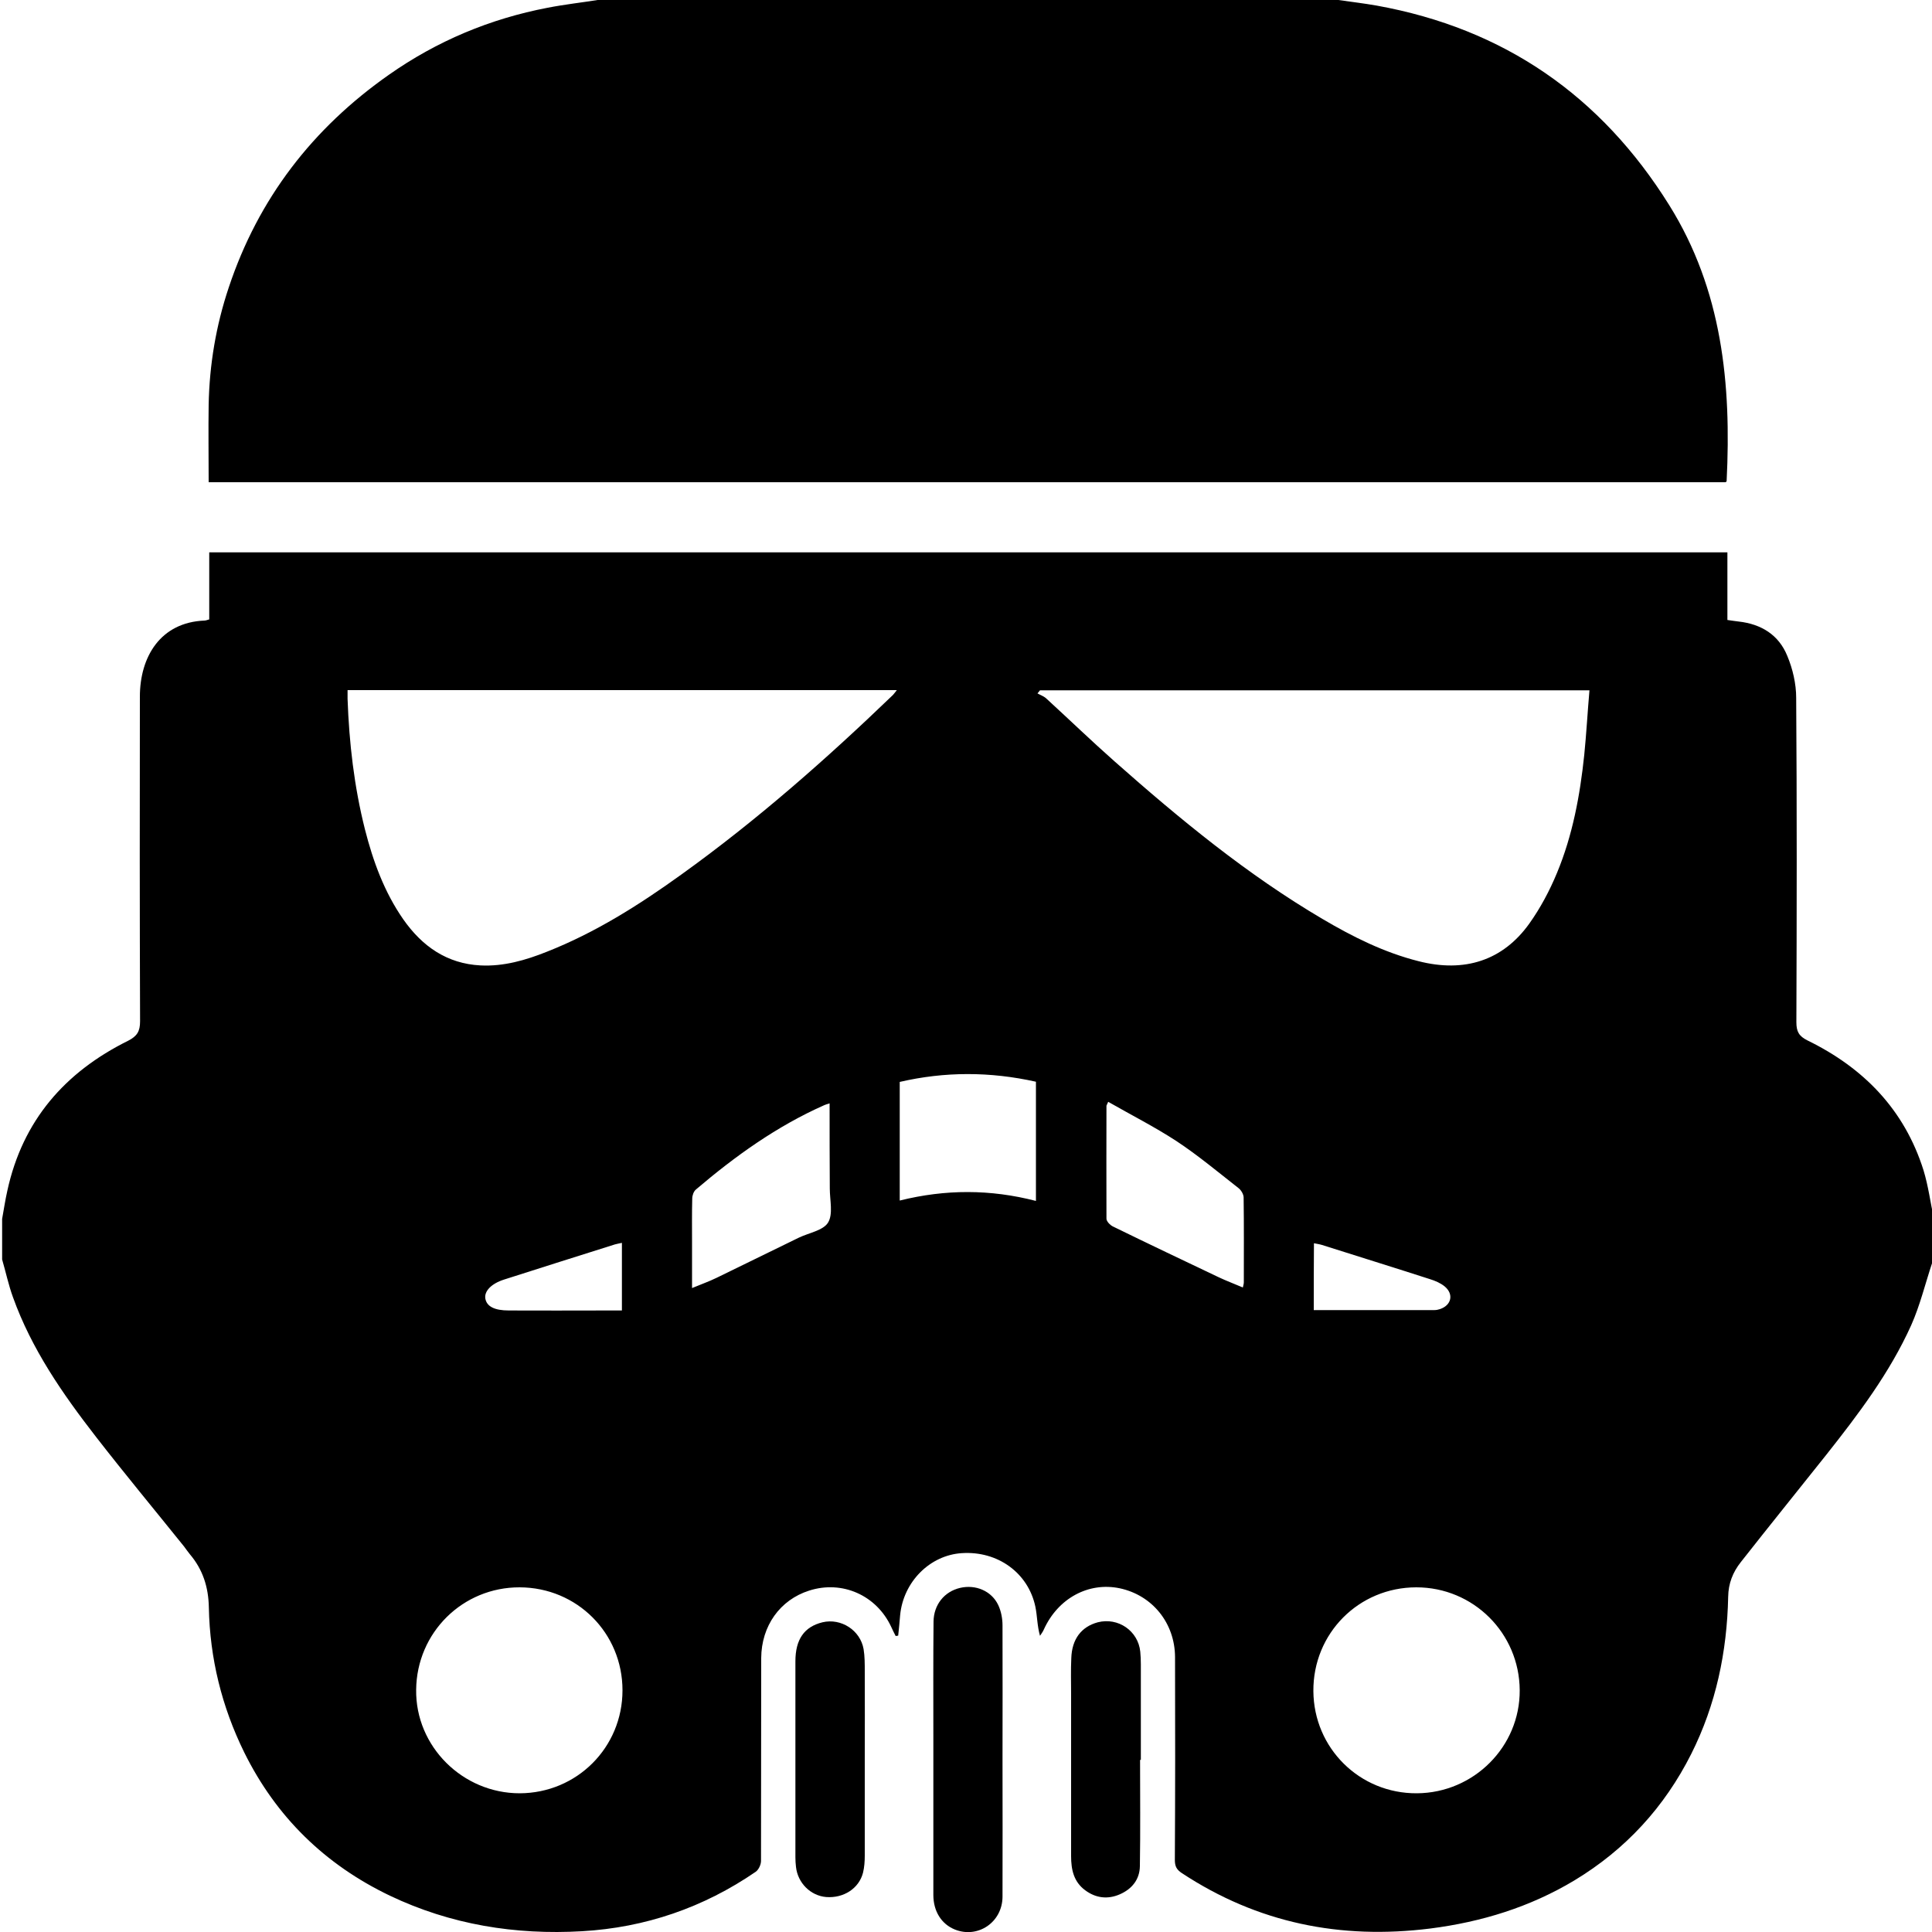
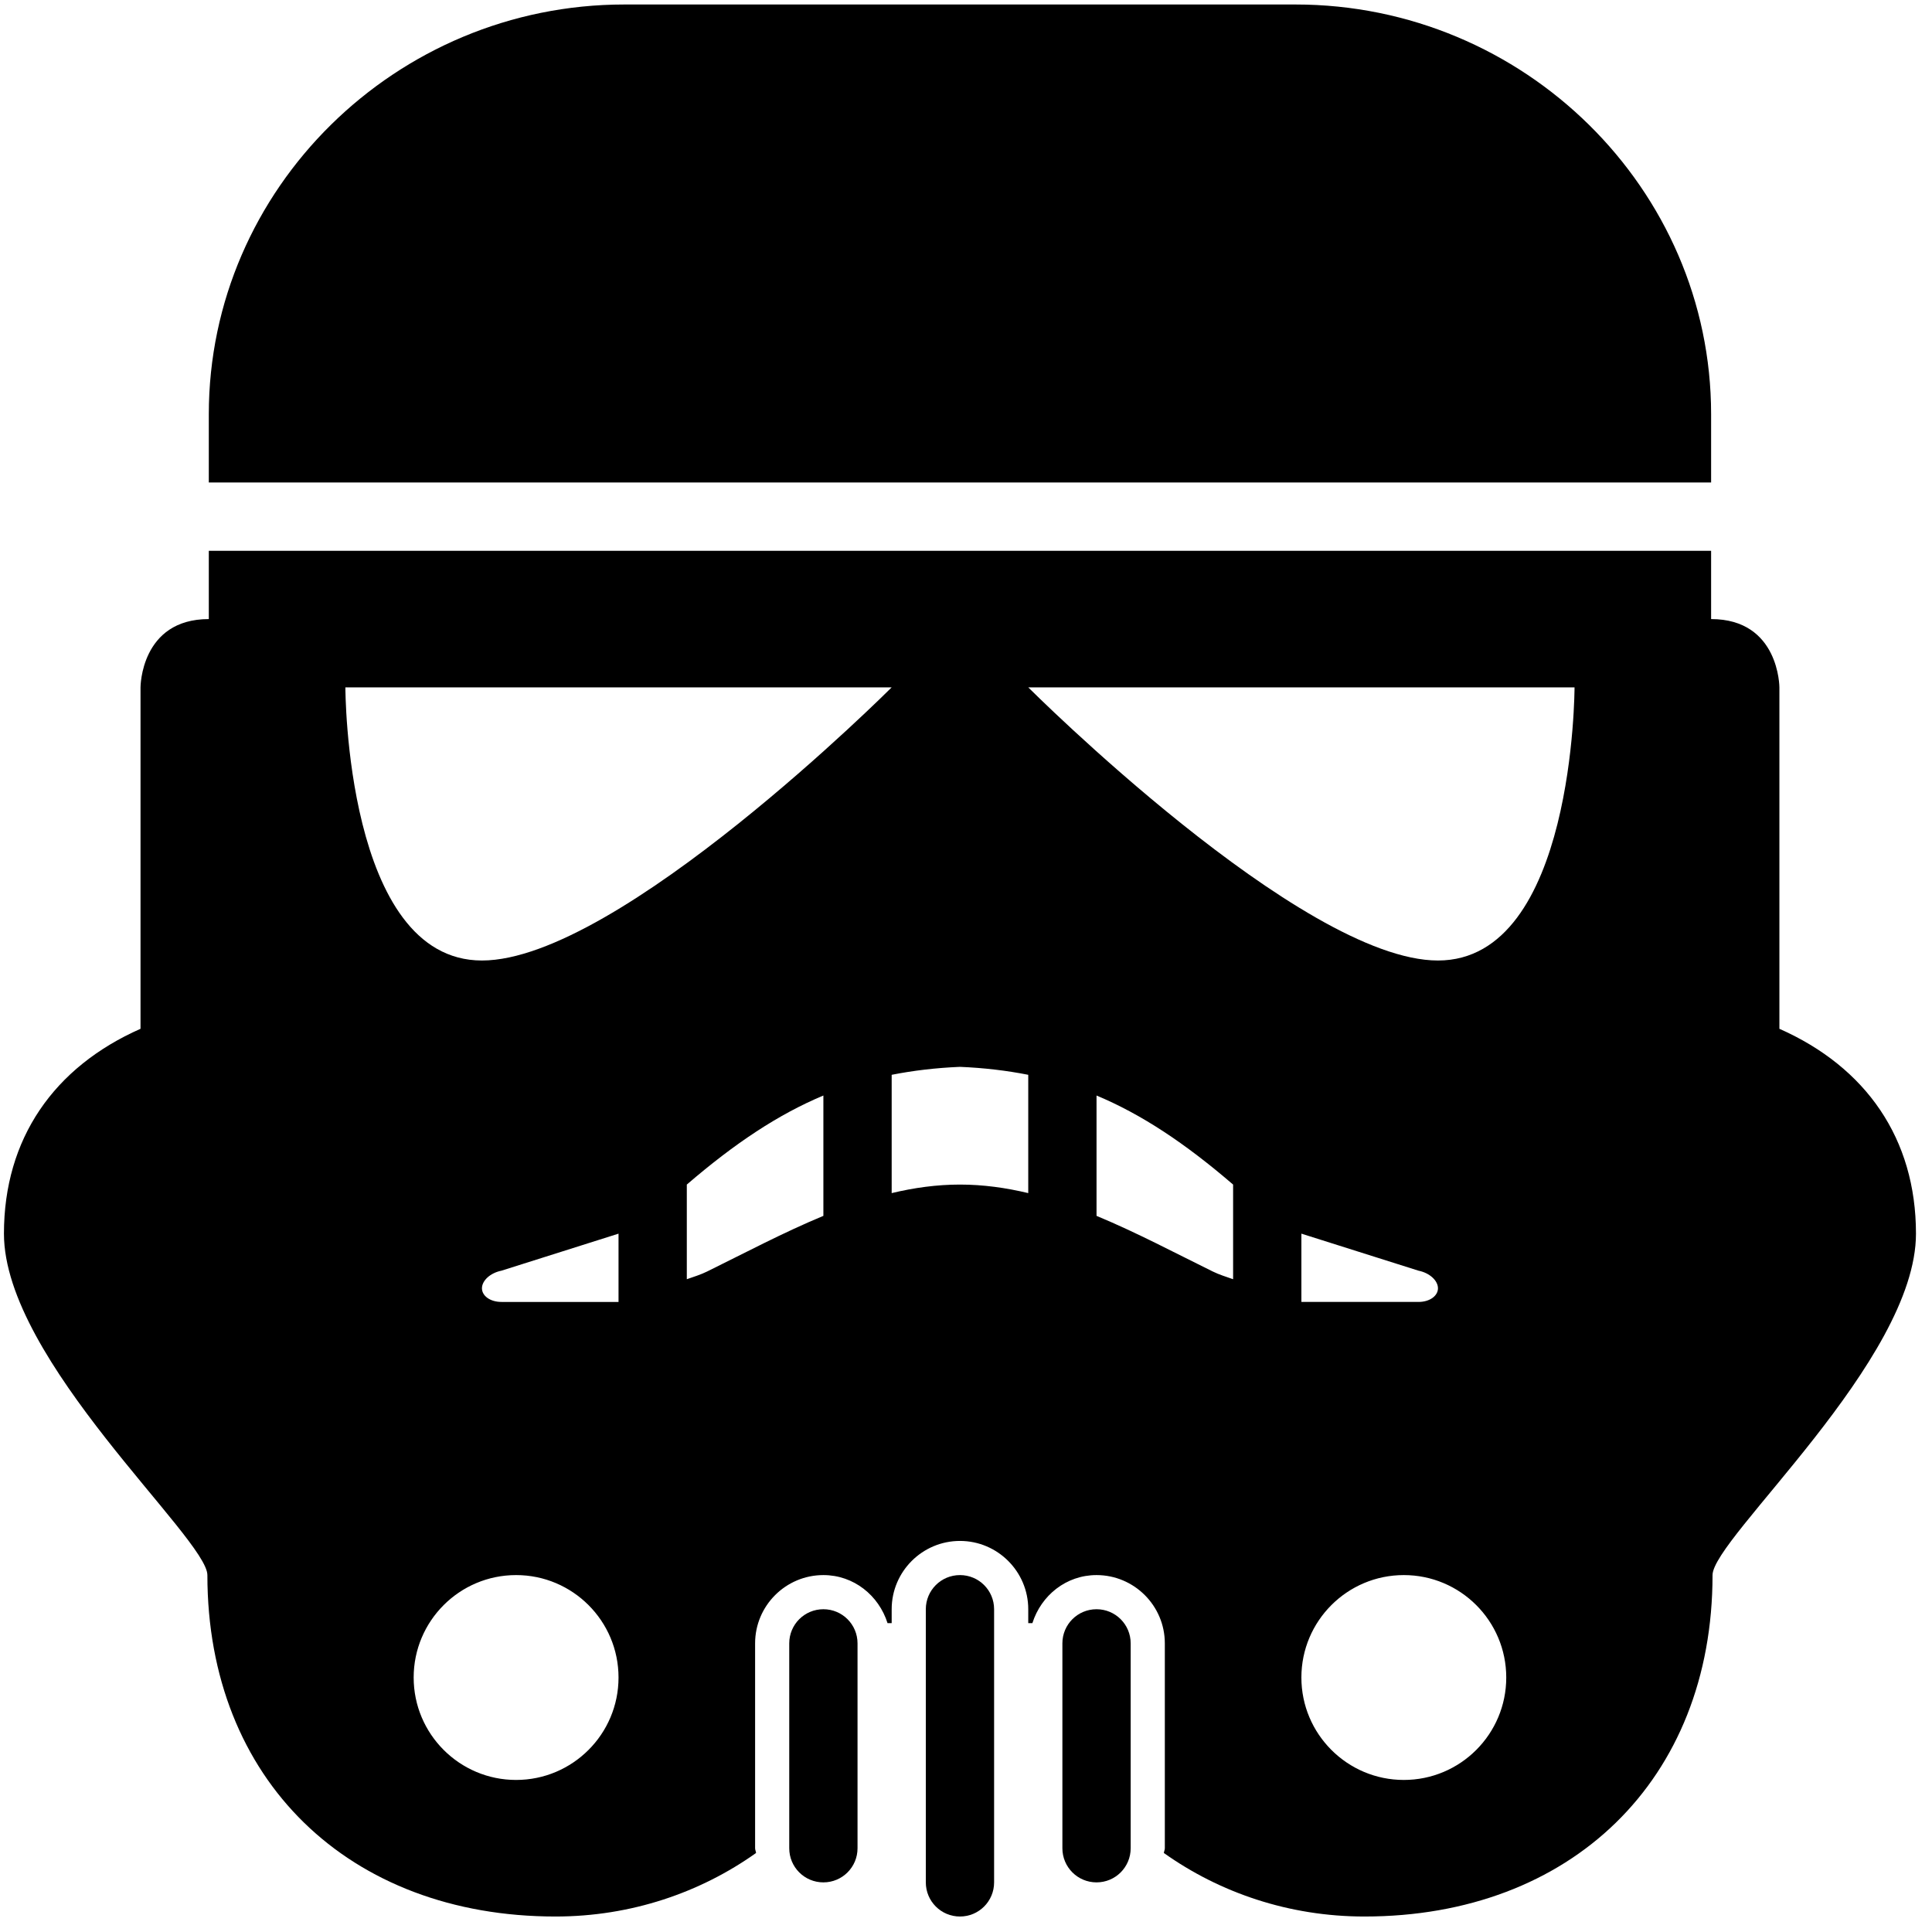
- <svg xmlns="http://www.w3.org/2000/svg" version="1.1" id="Layer_1" x="0px" y="0px" viewBox="0 0 1000 1000" style="enable-background:new 0 0 1000 1000;" xml:space="preserve">
-   <g id="b9QHHU.tif">
-     <g>
-       <path d="M1001,630.9c0,7,0,14,0,21c-0.3,0.6-0.7,1.1-0.9,1.7c-3.6,10.8-6.3,22.1-10.9,32.4c-11.1,24.6-27.3,46-44,67.1    c-14.7,18.5-29.6,36.9-44.2,55.5c-4.1,5.2-6.4,11-6.5,17.9c-0.6,28.5-6.3,55.8-19.1,81.3c-13.9,27.6-34,49.5-60.5,65.5    c-23,13.8-48,21.5-74.6,24.9c-46.4,5.8-89.3-2.8-128.6-28.7c-2.7-1.8-3.6-3.5-3.6-6.8c0.2-35,0.2-70,0.1-105    c-0.1-17.7-11.8-32-28.6-35.6c-16.2-3.4-32,5.2-39.3,21.3c-0.5,1.2-1.3,2.2-2,3.3c-1.5-5.3-1.4-10.3-2.4-15.1    c-3.7-17.5-19.5-28.9-38-27.7c-16.6,1-30.4,14.9-32,32.2c-0.3,3.5-0.6,7-1,10.5c-0.4,0.1-0.9,0.1-1.3,0.2    c-0.8-1.6-1.6-3.1-2.3-4.7c-7.6-16.4-25.4-24.3-42.5-18.8c-15.1,4.8-24.7,18.3-24.8,34.9c-0.1,35,0,70-0.1,105    c0,1.9-1.2,4.5-2.7,5.6c-27.1,18.6-57.2,28.9-89.9,30.8c-34.6,2-68-3.4-99.5-18.4c-33.6-16.1-58.9-40.8-75.4-74.2    c-11.6-23.6-17.8-48.7-18.3-75c-0.2-10.5-3.1-19.6-9.8-27.5c-1.1-1.3-2-2.7-3-4c-15.2-18.9-30.8-37.7-45.7-56.9    c-17.3-22.3-33.3-45.4-42.9-72.2c-2.3-6.3-3.7-13-5.6-19.5c0-7,0-14,0-21c0.9-4.9,1.6-9.8,2.7-14.6c7.9-36.3,29.8-61.4,62.5-77.6    c4.7-2.4,6.2-4.9,6.2-10.1c-0.2-56-0.2-112-0.1-168c0-20.6,10.6-38.5,33.5-39.4c0.6,0,1.3-0.3,2.4-0.6c0-11.5,0-23.1,0-34.7    c262.2,0,523.8,0,785.8,0c0,11.9,0,23.3,0,35c2.2,0.3,4,0.6,5.8,0.8c11.7,1.3,20.8,6.9,25.2,17.8c2.8,6.7,4.6,14.4,4.6,21.7    c0.4,56,0.3,112,0.1,167.9c0,4.8,1.3,7.2,5.7,9.4c29.1,14.2,50.2,35.8,60.1,67.2C998.1,613.9,999.2,622.5,1001,630.9z     M179.9,357.2c0,1.8,0,3.2,0,4.5c0.8,22.8,3.4,45.4,9,67.6c4.2,16.5,10,32.4,19.8,46.5c9.8,14,22.6,23,40,23.9    c12,0.6,23.4-2.7,34.4-7.1c25.1-9.9,47.7-24.2,69.5-39.9c39-28,75-59.7,109.6-93c0.6-0.6,1.1-1.4,2-2.5    C369.3,357.2,274.9,357.2,179.9,357.2z M822.7,357.3c-95.7,0-190,0-284.4,0c-0.4,0.5-0.9,1.1-1.3,1.6c1.4,0.8,3.1,1.4,4.3,2.4    c11.9,10.9,23.5,22.1,35.6,32.8c33.8,29.9,68.6,58.6,107.7,81.6c15.6,9.2,31.8,17.3,49.6,21.8c23.8,6.1,43.7-0.3,57.4-19.5    c5.7-8,10.5-17,14.3-26.2c8.1-19.5,11.9-40.1,14.1-61C821.1,379.9,821.7,368.8,822.7,357.3z M269,821.6    c-29.5-0.1-53.3,23.4-53.6,53c-0.4,29.3,24,53.6,53.6,53.6c29.6-0.1,53.2-23.7,53.2-53.3C322.2,845.3,298.7,821.7,269,821.6z     M786.6,874.8c-0.2-29.5-24-53.2-53.5-53.2c-29.8,0-53.5,23.8-53.3,53.7c0.2,29.6,24,53.1,53.6,52.9    C762.9,928,786.8,904,786.6,874.8z M536.2,621.6c0-21.3,0-41.5,0-61.7c-23.8-5.3-47.2-5.3-70.5,0.1c0,20.4,0,40.6,0,61.4    C489.4,615.5,512.6,615.5,536.2,621.6z M573.6,570.3c-0.6,1.5-0.9,1.8-0.9,2.1c0,19.5-0.1,38.9,0,58.4c0,1.4,1.9,3.3,3.3,4    c18.2,8.9,36.5,17.6,54.8,26.3c4,1.9,8.1,3.4,12.5,5.3c0.3-1.4,0.5-2,0.5-2.7c0-14.6,0.1-29.3-0.1-43.9c0-1.6-1.3-3.8-2.6-4.8    c-10.6-8.3-21-17-32.2-24.4C597.7,583.3,585.5,577.1,573.6,570.3z M429.4,571.1c-1.5,0.5-2.1,0.6-2.7,0.9    c-24.6,10.9-46.2,26.4-66.5,43.7c-1.2,1-1.9,3.1-1.9,4.7c-0.2,7.5-0.1,15-0.1,22.5c0,7.6,0,15.2,0,23.8c4.8-2,8.8-3.4,12.7-5.3    c14.2-6.9,28.4-13.9,42.6-20.8c5.2-2.5,12.6-3.7,15.1-7.8c2.7-4.4,0.9-11.6,0.9-17.6C429.4,600.7,429.4,586.2,429.4,571.1z     M321.9,643.3c-1.4,0.3-2.5,0.5-3.6,0.8c-19.1,6-38.3,12.1-57.4,18.2c-6.6,2.1-10.3,6-9.7,9.8c0.7,4.1,4.7,6.2,12.2,6.2    c16.5,0.1,32.9,0,49.4,0c2.9,0,5.9,0,9.1,0C321.9,666.3,321.9,654.9,321.9,643.3z M680,678.1c21.2,0,41.8,0,62.4,0    c1,0,2-0.2,2.9-0.5c6-2,7.3-7.8,2.4-11.8c-2.1-1.7-4.9-2.9-7.5-3.7c-18.6-6-37.3-11.8-55.9-17.7c-1.3-0.4-2.7-0.6-4.2-0.9    C680,655.1,680,666.3,680,678.1z" />
-       <path d="M310-0.1c127.3,0,254.7,0,382,0c6.9,1,13.8,1.8,20.6,3C778.5,14.8,828.7,49.6,864,106.2c27.4,43.9,32.2,92.6,29.7,142.8    c0,0.3-0.4,0.5-0.6,0.6c-261.6,0-523.1,0-785.1,0c0-13.5-0.2-26.8,0-40.1c0.4-20.8,3.8-41,10.4-60.7c15.3-46,43.4-82.4,82.9-110.1    C226.2,21.2,253.7,9.7,283.5,4C292.2,2.3,301.2,1.3,310-0.1z" />
-       <path d="M518.9,910.8c0,23.7,0.1,47.3,0,71c-0.1,13.2-12.8,21.7-24.7,16.9c-6.9-2.8-11.1-9.4-11.1-17.9c0-27.7,0-55.3,0-83    c0-19.5-0.1-39,0.1-58.5c0.1-8.7,5.6-15.5,13.7-17.4c8-1.9,16.3,1.5,19.8,8.9c1.5,3.2,2.2,7,2.2,10.5    C519,864.4,518.9,887.6,518.9,910.8z" />
-       <path d="M447.6,910.9c0,16.5,0,33,0,49.5c0,3-0.2,6-0.9,8.9c-2.1,8.2-10.1,13.3-19.1,12.6c-8.1-0.7-14.7-7.3-15.6-15.6    c-0.2-1.7-0.3-3.3-0.3-5c0-33.8,0-67.6,0-101.4c0-11.4,4.6-17.9,14-20.2c9.6-2.3,19.6,4.1,21.3,13.9c0.6,3.7,0.6,7.6,0.6,11.4    C447.7,880.3,447.6,895.6,447.6,910.9z" />
-       <path d="M590.1,910.9c0,18.3,0.2,36.6-0.1,55c-0.1,7-4.2,11.9-10.4,14.6c-6.2,2.7-12.4,2-17.9-2.1c-6-4.4-7.3-10.8-7.3-17.7    c0-28,0-56,0-83.9c0-6.2-0.2-12.3,0.1-18.5c0.3-9.9,5.2-16.3,13.7-18.6c10.5-2.7,20.9,4.4,22,15.2c0.2,2.1,0.3,4.3,0.3,6.5    c0,16.5,0,33,0,49.5C590.2,910.9,590.2,910.9,590.1,910.9z" />
-     </g>
-   </g>
+ <svg xmlns="http://www.w3.org/2000/svg" baseProfile="tiny" height="512px" id="Layer_1" version="1.2" viewBox="0 0 512 512" width="512px" xml:space="preserve">
+   <path d="M218.206,426.462c-5.007,0-9.048,4.041-9.048,9.049v54.29c0,5.007,4.041,9.048,9.048,9.048c5.007,0,9.048-4.041,9.048-9.048  v-54.29C227.254,430.503,223.213,426.462,218.206,426.462" />
+   <path d="M290.593,426.462c-5.008,0-9.049,4.041-9.049,9.049v54.29c0,5.007,4.041,9.048,9.049,9.048c5.007,0,9.048-4.041,9.048-9.048  v-54.29C299.641,430.503,295.6,426.462,290.593,426.462" />
+   <path d="M453.462,127.868v-18.097c0-59.721-49.577-108.58-110.135-108.58h-88.928h-88.928c-60.563,0-110.135,48.858-110.135,108.58  v18.097h199.062H453.462z" />
+   <path d="M471.559,272.641v-90.483c0,0,0-18.097-18.097-18.097v-18.097H254.399H55.336v18.097c-18.097,0-18.097,18.097-18.097,18.097  v90.483c-22.957,10.156-36.193,29.112-36.193,54.29c0,33.637,53.913,80.764,53.913,90.483c0,54.29,37.524,90.482,92.262,90.482  c20.011,0,38.373-6.338,53.142-16.836c-0.036-0.447-0.253-0.812-0.253-1.26v-54.29c0-9.991,8.129-18.097,18.097-18.097  c8.07,0,14.68,5.407,17.001,12.735h1.096v-3.688c0-9.99,8.129-18.097,18.096-18.097s18.097,8.106,18.097,18.097v3.688h1.096  c2.32-7.328,8.93-12.735,17.001-12.735c9.967,0,18.097,8.105,18.097,18.097v54.29c0,0.447-0.213,0.812-0.26,1.26  c14.774,10.498,33.13,16.836,53.147,16.836c54.737,0,92.262-36.192,92.262-90.482c0-9.72,53.913-56.847,53.913-90.483  C507.752,301.753,494.521,282.797,471.559,272.641 M136.771,471.704c-14.986,0-27.145-12.159-27.145-27.146  s12.159-27.145,27.145-27.145s27.145,12.158,27.145,27.145S151.757,471.704,136.771,471.704 M163.916,345.027h-31.027  c-3.004,0-5.167-1.626-5.167-3.617c0-2.003,2.162-4.064,5.167-4.665l31.027-9.814V345.027z M218.206,322.218  c-10.568,4.383-20.789,9.814-30.827,14.751c-1.614,0.801-3.535,1.402-5.367,2.038v-25.083  c12.848-11.052,24.323-18.627,36.193-23.599V322.218z M127.723,254.544c-36.193,0-36.193-72.386-36.193-72.386h144.773  C236.303,182.158,163.916,254.544,127.723,254.544 M272.496,316.186c-5.903-1.413-11.911-2.262-18.097-2.262  c-6.191,0-12.2,0.849-18.096,2.262v-31.351c5.731-1.131,11.705-1.838,18.096-2.109c6.398,0.271,12.371,0.979,18.097,2.109V316.186z   M326.786,339.007c-1.839-0.636-3.747-1.237-5.373-2.038c-10.038-4.937-20.253-10.368-30.82-14.751v-31.893  c11.876,4.972,23.339,12.547,36.193,23.599V339.007z M372.027,471.704c-14.986,0-27.146-12.159-27.146-27.146  s12.159-27.145,27.146-27.145s27.145,12.158,27.145,27.145S387.014,471.704,372.027,471.704 M344.882,345.027v-18.097l31.033,9.814  c3.005,0.601,5.16,2.662,5.16,4.665c0,1.991-2.155,3.617-5.16,3.617H344.882z M381.075,254.544  c-36.193,0-108.579-72.386-108.579-72.386h144.772C417.269,182.158,417.269,254.544,381.075,254.544" />
+   <path d="M254.399,417.414c-5.007,0-9.048,4.041-9.048,9.048v72.387c0,5.007,4.042,9.048,9.048,9.048  c5.007,0,9.048-4.041,9.048-9.048v-72.387C263.447,421.455,259.406,417.414,254.399,417.414" />
</svg>
